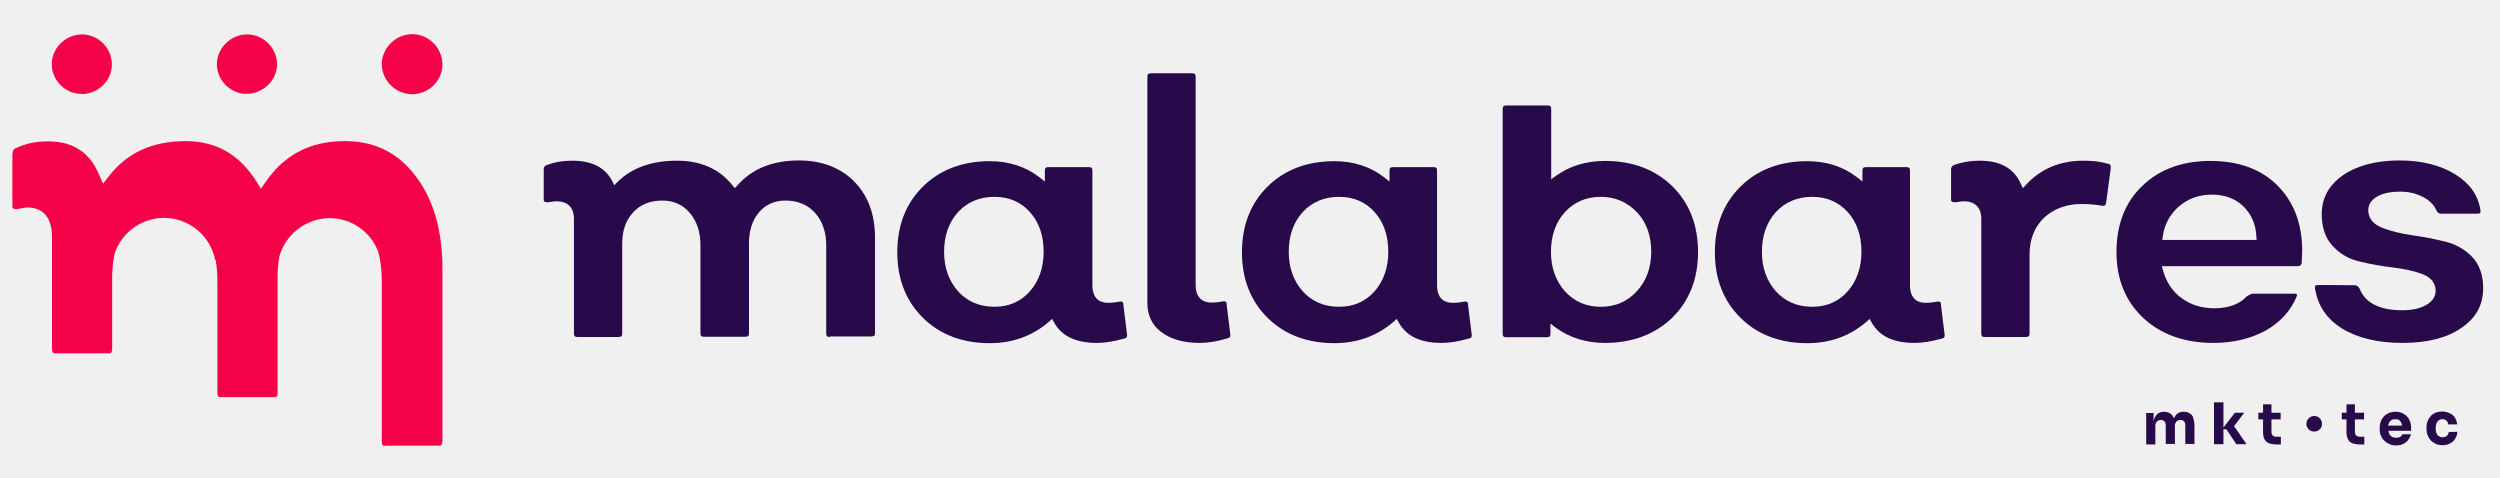
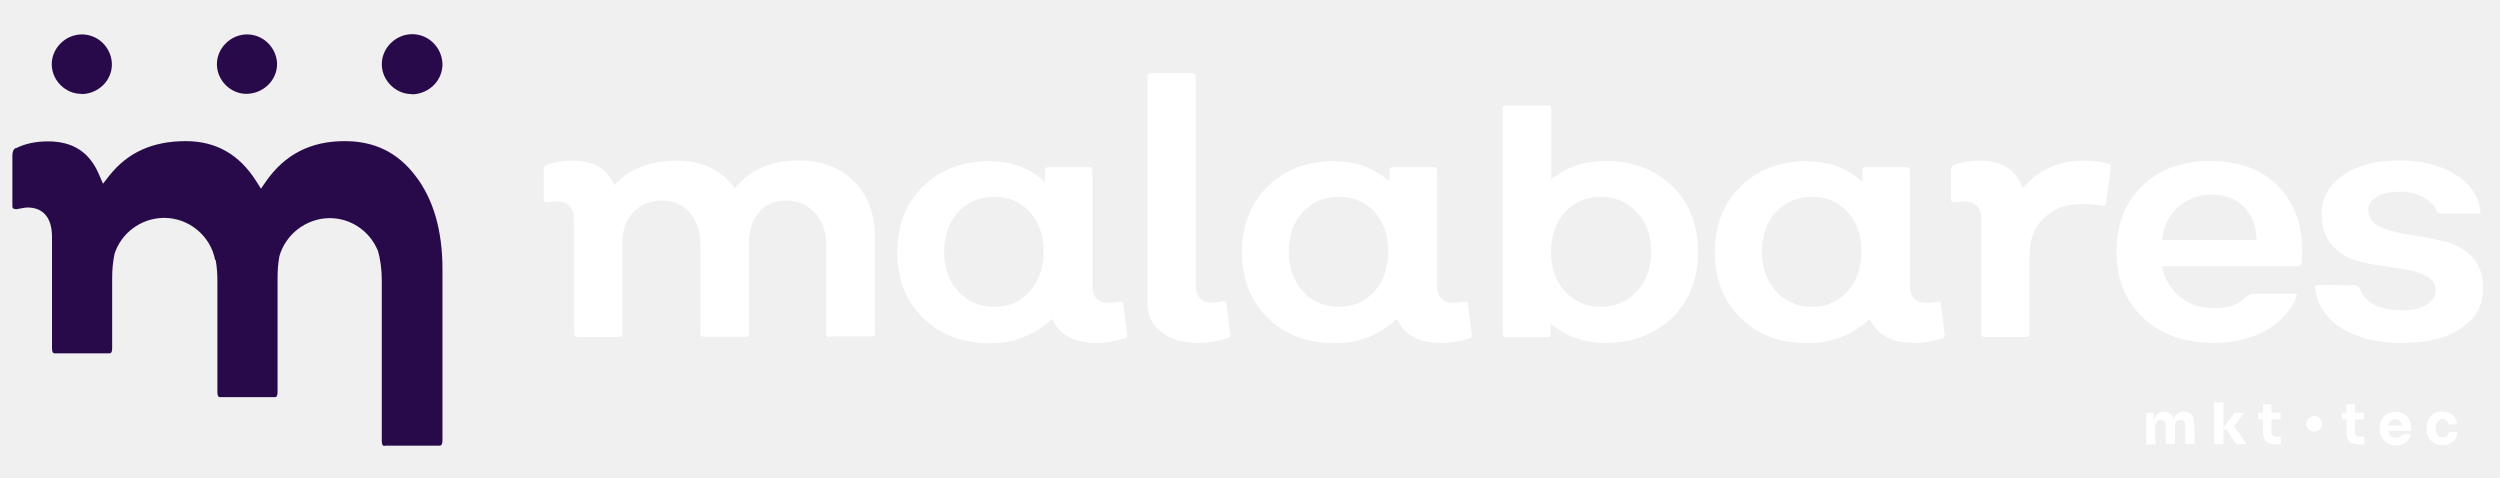
<svg xmlns="http://www.w3.org/2000/svg" version="1.1" id="Camada_2_00000062892540878636429150000012959252214743955844_" x="0px" y="0px" viewBox="0 0 1009.7 192.8" style="enable-background:new 0 0 1009.7 192.8;" xml:space="preserve">
  <style type="text/css">
- 	.st0{fill:#F4014A;}
- 	.st1{fill:#280A4A;}
+ 	.st0{fill:#280A4A;}
+ 	.st1{fill:#FFFFFF;}
</style>
  <g>
+     <path class="st0" d="M155.5,180.1c-0.7,0-1.3,0-1.3-2.3v-64.2c0-4.6-0.5-8.7-1.6-12.4v-0.1l-0.1-0.1c-3.3-7.8-10.9-12.9-19.3-12.9   c-0.1,0-0.3,0-0.4,0c-9.3,0.2-17.5,6.6-20,15.5v0.1v0.1c-0.5,2.6-0.7,5.5-0.7,8.5v45.8c0,2.3-0.6,2.3-1.3,2.3H89.1   c-0.7,0-1.3,0-1.3-2.3v-44.5c0-3-0.2-5.9-0.7-8.6h-0.2C85,95.2,76.3,88,66.3,88c-0.1,0-0.3,0-0.4,0c-9,0.2-17,6.1-19.7,14.7v0.1   v0.1c-0.6,2.9-0.9,6-0.9,9.4v28.1c0,2.3-0.6,2.3-1.3,2.3H22.3c-0.7,0-1.3,0-1.3-2.3V95.7c0-10.4-6.2-11.9-9.9-11.9   c-0.5,0-1.4,0.1-4.5,0.7C5,84.4,5,83.9,5,83V63c0-2.6,1-3,1.4-3.2h0.1h0.1c3.6-1.8,7.9-2.7,12.8-2.7c10.1,0,16.8,4.4,20.6,13.4   l1.6,3.7l2.5-3.2c7.4-9.4,17.5-14,30.9-14c12.2,0,21.6,5.3,28.5,16.2l1.9,3l2-2.9c7.6-10.9,18-16.3,31.8-16.3   c12,0,21.3,4.5,28.5,13.9c7.3,9.4,11,22.1,11,37.7v69.1c0,2.3-0.7,2.3-1.5,2.3h-21.7V180.1z" />
+     <path class="st0" d="M166.2,38c-6.4,0-11.9-5.5-12-11.9c-0.1-6.6,5.5-12.2,12.1-12.3h0.2c6.6,0,12,5.4,12.2,12   c0.1,6.6-5.3,12.1-12.2,12.3C166.4,38,166.3,38,166.2,38L166.2,38z" />
+     <path class="st0" d="M99.5,37.9c-6.4,0-11.8-5.4-11.9-11.8c-0.1-6.5,5.4-12.1,12-12.2h0.2c6.5,0,11.9,5.3,12.1,11.8   c0.1,6.5-5.3,12-12.1,12.2C99.7,37.9,99.6,37.9,99.5,37.9L99.5,37.9z" />
+     <path class="st0" d="M32.8,37.9c-6.4,0-11.8-5.4-11.9-11.8c-0.1-6.5,5.4-12.1,12-12.2h0.2c6.5,0,11.9,5.3,12.1,11.9   c0.1,6.6-5.3,12-12.1,12.2C33,37.9,32.9,37.9,32.8,37.9L32.8,37.9z" />
+   </g>
+   <g>
+     <path class="st1" d="M335.2,136.1c-1.1,0-1.5-0.3-1.5-1.5V99.1c0-5.3-1.5-9.7-4.4-13c-3-3.4-7.1-5.1-12.1-5.1   c-4.4,0-8,1.6-10.7,4.8c-2.6,3.1-4,7.3-4,12.4v36.3c0,1.1-0.3,1.5-1.5,1.5h-16.6c-1.1,0-1.5-0.3-1.5-1.5V99.1c0-5.3-1.4-9.6-4.2-13   c-2.8-3.4-6.6-5.1-11.2-5.1c-4.9,0-8.9,1.6-11.8,4.8c-2.9,3.1-4.4,7.3-4.4,12.5v36.3c0,1.1-0.3,1.5-1.5,1.5h-16.5   c-1.1,0-1.5-0.3-1.5-1.5V88.4c0-4.6-2.5-7.1-7.1-7.1c-0.3,0-1,0-3.3,0.4c-1.8,0-1.8-0.6-1.8-1V68.6c0-1.4,0.6-1.7,1.3-2h0.1   c2.9-1.1,6.2-1.7,10.1-1.7c8,0,13.3,2.7,16.2,8.3l0.8,1.6l1.3-1.3c5.7-5.7,13.8-8.6,24.1-8.6c9.5,0,17,3.3,22.3,9.9l1,1.2l1.1-1.2   c5.8-6.6,14.1-10,24.8-10c9.2,0,16.7,2.9,22.3,8.5c5.6,5.7,8.4,13.3,8.4,22.7v38.4c0,1-0.2,1.5-1.6,1.5h-16.6L335.2,136.1   L335.2,136.1z" />
+     <path class="st1" d="M443.1,138.5c-8.6,0-14.3-2.7-17.4-8.3l-0.8-1.4l-1.2,1.1c-6.6,5.7-14.6,8.7-23.9,8.7c-11,0-20.1-3.4-27-10.2   s-10.4-15.7-10.4-26.5c0-10.9,3.5-19.8,10.4-26.6c6.9-6.8,16-10.2,26.9-10.2c7.8,0,14.6,2.2,20.1,6.5l2.2,1.7V69   c0-1.1,0.3-1.5,1.5-1.5h16.3c0.4,0,0.9,0.1,1.1,0.3c0.2,0.2,0.3,0.8,0.3,1.1v46.3c0,6.2,3.9,7.1,6.2,7.1c1.8,0,3.4-0.2,4.8-0.5   c0.1,0,0.2,0,0.3,0c0.9,0,1.2,0.2,1.2,1.1v0.1l1.5,12.2c0.1,0.8-0.1,1.3-1.3,1.6h-0.1C449.8,137.9,446.3,138.5,443.1,138.5z    M401.6,79.5c-6,0-10.9,2.1-14.7,6.2c-3.7,4.1-5.6,9.5-5.6,16c0,6.4,1.9,11.7,5.6,15.9c3.8,4.2,8.7,6.3,14.7,6.3   c5.9,0,10.7-2.1,14.4-6.3c3.6-4.1,5.5-9.5,5.5-15.9c0-6.5-1.8-11.9-5.5-16C412.4,81.6,407.5,79.5,401.6,79.5z" />
+     <path class="st1" d="M484.6,138.5c-6.5,0-11.8-1.5-15.6-4.4c-3.8-2.9-5.6-6.8-5.6-11.8V31.1c0-1.1,0.3-1.5,1.5-1.5h16.5   c1.1,0,1.5,0.3,1.5,1.5v84.1c0,4.5,2.3,7,6.4,7c1.7,0,3.3-0.2,4.6-0.5c0.1,0,0.2,0,0.3,0c0.9,0,1.2,0.2,1.2,1.1v0.1l1.5,12.2   c0.1,0.8-0.1,1.3-1.3,1.6h-0.1C491.5,137.9,487.9,138.5,484.6,138.5z" />
+     <path class="st1" d="M582.3,138.5c-8.6,0-14.3-2.7-17.4-8.3l-0.8-1.4l-1.2,1.1c-6.6,5.7-14.6,8.7-23.9,8.7c-11,0-20.1-3.4-27-10.2   c-6.9-6.8-10.4-15.7-10.4-26.5c0-10.9,3.5-19.8,10.4-26.6c6.9-6.8,16-10.2,26.9-10.2c7.8,0,14.6,2.2,20.1,6.5l2.2,1.7V69   c0-1.1,0.3-1.5,1.5-1.5H579c0.4,0,0.9,0.1,1.1,0.3c0.2,0.2,0.3,0.8,0.3,1.1v46.3c0,6.2,3.9,7.1,6.2,7.1c1.8,0,3.4-0.2,4.8-0.5   c0.1,0,0.2,0,0.3,0c0.9,0,1.2,0.2,1.2,1.1v0.1l1.5,12.2c0.1,0.8-0.1,1.3-1.3,1.6H593C589,137.9,585.5,138.5,582.3,138.5z    M540.8,79.5c-6,0-10.9,2.1-14.7,6.2c-3.7,4.1-5.6,9.5-5.6,16c0,6.4,1.9,11.7,5.6,15.9c3.8,4.2,8.7,6.3,14.7,6.3   c5.9,0,10.7-2.1,14.4-6.3c3.6-4.1,5.5-9.5,5.5-15.9c0-6.5-1.8-11.9-5.5-16C551.6,81.6,546.7,79.5,540.8,79.5z" />
+     <path class="st1" d="M648.2,138.5c-7.6,0-14.3-2.1-19.9-6.2l-2.1-1.6v4c0,1-0.2,1.5-1.6,1.5h-16.2c-1.1,0-1.5-0.3-1.5-1.5V44.1   c0-1.1,0.3-1.5,1.5-1.5H625c1.1,0,1.5,0.3,1.5,1.5v28.3l2.1-1.5c5.5-3.9,12.1-5.9,19.6-5.9c11.1,0,20.2,3.4,27.2,10.2   c6.9,6.8,10.4,15.7,10.4,26.6c0,10.8-3.5,19.7-10.4,26.5C668.5,135,659.3,138.5,648.2,138.5z M646.5,79.5c-5.9,0-10.7,2.1-14.5,6.2   c-3.7,4.1-5.6,9.5-5.6,16c0,6.4,1.9,11.7,5.6,15.9c3.8,4.2,8.6,6.3,14.5,6.3s10.8-2.1,14.6-6.3c3.8-4.1,5.8-9.5,5.8-15.9   c0-6.5-1.9-11.9-5.8-16S652.3,79.5,646.5,79.5z" />
+     <path class="st1" d="M773.3,138.5c-8.6,0-14.3-2.7-17.4-8.3l-0.8-1.4l-1.2,1.1c-6.6,5.7-14.6,8.7-23.9,8.7c-11,0-20.1-3.4-27-10.2   s-10.4-15.7-10.4-26.5c0-10.9,3.5-19.8,10.4-26.6c6.9-6.8,16-10.2,26.9-10.2c7.8,0,14.6,2.2,20.1,6.5l2.2,1.7V69   c0-1.1,0.3-1.5,1.5-1.5H770c0.4,0,0.9,0.1,1.1,0.3s0.3,0.8,0.3,1.1v46.3c0,6.2,3.9,7.1,6.2,7.1c1.8,0,3.4-0.2,4.8-0.5   c0.1,0,0.2,0,0.3,0c0.9,0,1.2,0.2,1.2,1.1v0.1l1.5,12.2c0.1,0.8-0.1,1.4-1.3,1.6H784C780.1,137.9,776.5,138.5,773.3,138.5z    M731.9,79.5c-6,0-10.9,2.1-14.7,6.2c-3.7,4.1-5.6,9.5-5.6,16c0,6.4,1.9,11.7,5.6,15.9c3.8,4.2,8.7,6.3,14.7,6.3   c5.9,0,10.7-2.1,14.4-6.3c3.6-4.1,5.5-9.5,5.5-15.9c0-6.5-1.8-11.9-5.5-16C742.6,81.6,737.8,79.5,731.9,79.5z" />
+     <path class="st1" d="M801.7,136.1c-1.1,0-1.5-0.3-1.5-1.5V88.4c0-4.6-2.5-7.1-7.1-7.1c-0.3,0-1,0-3.3,0.4c-1.8,0-1.8-0.6-1.8-1   V68.6c0-1.4,0.6-1.7,1.3-2c3.3-1.2,6.7-1.7,10.2-1.7c8.3,0,13.8,3,16.6,9.2L817,76l1.4-1.5c5.8-6.3,13.6-9.6,23-9.6   c4,0,7.2,0.4,9.7,1.2h0.1h0.1c0.9,0.2,1.3,0.5,1.2,1.8L850.6,82c-0.2,1-0.6,1.1-1.2,1.1c-0.2,0-0.3,0-0.5,0   c-2.5-0.5-5.3-0.7-8.3-0.7c-6,0-11.1,1.9-15,5.5c-3.9,3.7-5.9,8.7-5.9,15v31.7c0,1.1-0.3,1.5-1.5,1.5H801.7z" />
+     <path class="st1" d="M894,138.5c-11.7,0-21.2-3.4-28.4-10.1c-7.1-6.7-10.8-15.6-10.8-26.6c0-11.1,3.5-20.1,10.4-26.7   c6.9-6.7,16.2-10.1,27.5-10.1c11.4,0,20.5,3.3,27.1,9.9s10,15.4,10,26.3c0,0.5,0,1.3-0.1,2.5c0,1-0.1,1.9-0.1,2.5   c-0.2,0.8-0.5,1.3-1.8,1.3h-54.7l0.5,1.7c1.3,4.7,3.8,8.5,7.5,11.2s8.1,4.1,13.2,4.1c5.7,0,10.1-1.6,13-4.7c1-0.7,1.9-1.1,2.7-1.2   h16.5c0.6,0,1.1,0.1,1.2,0.3c0.1,0.1-0.1,0.5-0.1,0.7v0.1c-2.4,5.8-6.6,10.4-12.5,13.8C909.2,136.7,902,138.5,894,138.5z    M893.3,78.6c-5.1,0-9.5,1.6-13.2,4.7c-3.6,3.1-5.9,7.2-6.6,12.1l-0.2,1.5h38.1l-0.1-1.4c-0.2-4.9-2-9-5.3-12.2   C902.8,80.2,898.5,78.6,893.3,78.6z" />
+     <path class="st1" d="M970.3,138.5c-10,0-18.2-2-24.5-5.9c-6.2-3.9-9.7-9.2-10.8-16.1c-0.1-0.5,0-0.9,0.1-1.1   c0.2-0.2,0.7-0.3,1.4-0.3l14.5,0.1c0.5,0,1.3,0.1,2,1.4c2.3,5.8,8.1,8.7,17.3,8.7c3.9,0,7-0.7,9.4-2c3.3-1.8,4-4.2,4-5.9   c0-2.2-1-5.1-5.6-6.8c-3.2-1.2-7.2-2-11.8-2.6c-4.4-0.5-8.9-1.3-13.4-2.4c-4.3-1-7.9-3.1-10.8-6.3c-2.9-3.1-4.4-7.4-4.4-12.7   c0-6.6,2.8-11.7,8.4-15.7c5.7-4,13.5-6.1,23-6.1c9,0,16.5,1.9,22.5,5.6c5.9,3.7,9.3,8.4,10.2,14.5c0.1,0.5,0,0.9-0.1,1.1   c-0.2,0.2-0.6,0.3-1.2,0.3h-14.6c-0.8,0-1.3-0.3-1.7-1c-1-2.4-2.9-4.4-5.7-5.8c-2.7-1.4-5.8-2.1-9.1-2.1c-3.7,0-6.7,0.6-9,1.8   c-3.2,1.7-3.9,4-3.9,5.7c0,2.2,1,5.3,5.6,7.1c3.3,1.3,7.3,2.3,12,3c4.5,0.6,9.1,1.5,13.5,2.6c4.2,1,7.9,3.1,10.9,6.2   c2.9,3.1,4.4,7.3,4.4,12.5c0,6.8-2.8,12-8.6,16C988.6,136.4,980.5,138.5,970.3,138.5z" />
    <g>
-       <path class="st0" d="M155.5,180.1c-0.7,0-1.3,0-1.3-2.3v-64.2c0-4.6-0.5-8.7-1.6-12.4v-0.1l-0.1-0.1c-3.3-7.8-10.9-12.9-19.3-12.9    c-0.1,0-0.3,0-0.4,0c-9.3,0.2-17.5,6.6-20,15.5v0.1v0.1c-0.5,2.6-0.7,5.5-0.7,8.5v45.8c0,2.3-0.6,2.3-1.3,2.3H89.1    c-0.7,0-1.3,0-1.3-2.3v-44.5c0-3-0.2-5.9-0.7-8.6h-0.2C85,95.2,76.3,88,66.3,88c-0.1,0-0.3,0-0.4,0c-9,0.2-17,6.1-19.7,14.7v0.1    v0.1c-0.6,2.9-0.9,6-0.9,9.4v28.1c0,2.3-0.6,2.3-1.3,2.3H22.3c-0.7,0-1.3,0-1.3-2.3V95.7c0-10.4-6.2-11.9-9.9-11.9    c-0.5,0-1.4,0.1-4.5,0.7C5,84.4,5,83.9,5,83V63c0-2.6,1-3,1.4-3.2h0.1h0.1c3.6-1.8,7.9-2.7,12.8-2.7c10.1,0,16.8,4.4,20.6,13.4    l1.6,3.7l2.5-3.2c7.4-9.4,17.5-14,30.9-14c12.2,0,21.6,5.3,28.5,16.2l1.9,3l2-2.9c7.6-10.9,18-16.3,31.8-16.3    c12,0,21.3,4.5,28.5,13.9c7.3,9.4,11,22.1,11,37.7v69.1c0,2.3-0.7,2.3-1.5,2.3h-21.7V180.1z" />
-       <path class="st0" d="M166.2,38c-6.4,0-11.9-5.5-12-11.9c-0.1-6.6,5.5-12.2,12.1-12.3h0.2c6.6,0,12,5.4,12.2,12    c0.1,6.6-5.3,12.1-12.2,12.3C166.4,38,166.3,38,166.2,38L166.2,38z" />
-       <path class="st0" d="M99.5,37.9c-6.4,0-11.8-5.4-11.9-11.8c-0.1-6.5,5.4-12.1,12-12.2h0.2c6.5,0,11.9,5.3,12.1,11.8    c0.1,6.5-5.3,12-12.1,12.2C99.7,37.9,99.6,37.9,99.5,37.9L99.5,37.9z" />
-       <path class="st0" d="M32.8,37.9c-6.4,0-11.8-5.4-11.9-11.8c-0.1-6.5,5.4-12.1,12-12.2h0.2c6.5,0,11.9,5.3,12.1,11.9    c0.1,6.6-5.3,12-12.1,12.2C33,37.9,32.9,37.9,32.8,37.9L32.8,37.9z" />
-     </g>
-     <g>
-       <path class="st1" d="M335.2,136.1c-1.1,0-1.5-0.3-1.5-1.5V99.1c0-5.3-1.5-9.7-4.4-13c-3-3.4-7.1-5.1-12.1-5.1    c-4.4,0-8,1.6-10.7,4.8c-2.6,3.1-4,7.3-4,12.4v36.3c0,1.1-0.3,1.5-1.5,1.5h-16.6c-1.1,0-1.5-0.3-1.5-1.5V99.1    c0-5.3-1.4-9.6-4.2-13c-2.8-3.4-6.6-5.1-11.2-5.1c-4.9,0-8.9,1.6-11.8,4.8c-2.9,3.1-4.4,7.3-4.4,12.5v36.3c0,1.1-0.3,1.5-1.5,1.5    h-16.5c-1.1,0-1.5-0.3-1.5-1.5V88.4c0-4.6-2.5-7.1-7.1-7.1c-0.3,0-1,0-3.3,0.4c-1.8,0-1.8-0.6-1.8-1V68.6c0-1.4,0.6-1.7,1.3-2h0.1    c2.9-1.1,6.2-1.7,10.1-1.7c8,0,13.3,2.7,16.2,8.3l0.8,1.6l1.3-1.3c5.7-5.7,13.8-8.6,24.1-8.6c9.5,0,17,3.3,22.3,9.9l1,1.2l1.1-1.2    c5.8-6.6,14.1-10,24.8-10c9.2,0,16.7,2.9,22.3,8.5c5.6,5.7,8.4,13.3,8.4,22.7v38.4c0,1-0.2,1.5-1.6,1.5h-16.6L335.2,136.1    L335.2,136.1z" />
-       <path class="st1" d="M443.1,138.5c-8.6,0-14.3-2.7-17.4-8.3l-0.8-1.4l-1.2,1.1c-6.6,5.7-14.6,8.7-23.9,8.7c-11,0-20.1-3.4-27-10.2    s-10.4-15.7-10.4-26.5c0-10.9,3.5-19.8,10.4-26.6c6.9-6.8,16-10.2,26.9-10.2c7.8,0,14.6,2.2,20.1,6.5l2.2,1.7V69    c0-1.1,0.3-1.5,1.5-1.5h16.3c0.4,0,0.9,0.1,1.1,0.3c0.2,0.2,0.3,0.8,0.3,1.1v46.3c0,6.2,3.9,7.1,6.2,7.1c1.8,0,3.4-0.2,4.8-0.5    c0.1,0,0.2,0,0.3,0c0.9,0,1.2,0.2,1.2,1.1v0.1l1.5,12.2c0.1,0.8-0.1,1.3-1.3,1.6h-0.1C449.8,137.9,446.3,138.5,443.1,138.5z     M401.6,79.5c-6,0-10.9,2.1-14.7,6.2c-3.7,4.1-5.6,9.5-5.6,16c0,6.4,1.9,11.7,5.6,15.9c3.8,4.2,8.7,6.3,14.7,6.3    c5.9,0,10.7-2.1,14.4-6.3c3.6-4.1,5.5-9.5,5.5-15.9c0-6.5-1.8-11.9-5.5-16C412.4,81.6,407.5,79.5,401.6,79.5z" />
-       <path class="st1" d="M484.6,138.5c-6.5,0-11.8-1.5-15.6-4.4c-3.8-2.9-5.6-6.8-5.6-11.8V31.1c0-1.1,0.3-1.5,1.5-1.5h16.5    c1.1,0,1.5,0.3,1.5,1.5v84.1c0,4.5,2.3,7,6.4,7c1.7,0,3.3-0.2,4.6-0.5c0.1,0,0.2,0,0.3,0c0.9,0,1.2,0.2,1.2,1.1v0.1l1.5,12.2    c0.1,0.8-0.1,1.3-1.3,1.6h-0.1C491.5,137.9,487.9,138.5,484.6,138.5z" />
-       <path class="st1" d="M582.3,138.5c-8.6,0-14.3-2.7-17.4-8.3l-0.8-1.4l-1.2,1.1c-6.6,5.7-14.6,8.7-23.9,8.7c-11,0-20.1-3.4-27-10.2    c-6.9-6.8-10.4-15.7-10.4-26.5c0-10.9,3.5-19.8,10.4-26.6c6.9-6.8,16-10.2,26.9-10.2c7.8,0,14.6,2.2,20.1,6.5l2.2,1.7V69    c0-1.1,0.3-1.5,1.5-1.5H579c0.4,0,0.9,0.1,1.1,0.3c0.2,0.2,0.3,0.8,0.3,1.1v46.3c0,6.2,3.9,7.1,6.2,7.1c1.8,0,3.4-0.2,4.8-0.5    c0.1,0,0.2,0,0.3,0c0.9,0,1.2,0.2,1.2,1.1v0.1l1.5,12.2c0.1,0.8-0.1,1.3-1.3,1.6H593C589,137.9,585.5,138.5,582.3,138.5z     M540.8,79.5c-6,0-10.9,2.1-14.7,6.2c-3.7,4.1-5.6,9.5-5.6,16c0,6.4,1.9,11.7,5.6,15.9c3.8,4.2,8.7,6.3,14.7,6.3    c5.9,0,10.7-2.1,14.4-6.3c3.6-4.1,5.5-9.5,5.5-15.9c0-6.5-1.8-11.9-5.5-16C551.6,81.6,546.7,79.5,540.8,79.5z" />
-       <path class="st1" d="M648.2,138.5c-7.6,0-14.3-2.1-19.9-6.2l-2.1-1.6v4c0,1-0.2,1.5-1.6,1.5h-16.2c-1.1,0-1.5-0.3-1.5-1.5V44.1    c0-1.1,0.3-1.5,1.5-1.5H625c1.1,0,1.5,0.3,1.5,1.5v28.3l2.1-1.5c5.5-3.9,12.1-5.9,19.6-5.9c11.1,0,20.2,3.4,27.2,10.2    c6.9,6.8,10.4,15.7,10.4,26.6c0,10.8-3.5,19.7-10.4,26.5C668.5,135,659.3,138.5,648.2,138.5z M646.5,79.5    c-5.9,0-10.7,2.1-14.5,6.2c-3.7,4.1-5.6,9.5-5.6,16c0,6.4,1.9,11.7,5.6,15.9c3.8,4.2,8.6,6.3,14.5,6.3s10.8-2.1,14.6-6.3    c3.8-4.1,5.8-9.5,5.8-15.9c0-6.5-1.9-11.9-5.8-16S652.3,79.5,646.5,79.5z" />
-       <path class="st1" d="M773.3,138.5c-8.6,0-14.3-2.7-17.4-8.3l-0.8-1.4l-1.2,1.1c-6.6,5.7-14.6,8.7-23.9,8.7c-11,0-20.1-3.4-27-10.2    s-10.4-15.7-10.4-26.5c0-10.9,3.5-19.8,10.4-26.6c6.9-6.8,16-10.2,26.9-10.2c7.8,0,14.6,2.2,20.1,6.5l2.2,1.7V69    c0-1.1,0.3-1.5,1.5-1.5H770c0.4,0,0.9,0.1,1.1,0.3s0.3,0.8,0.3,1.1v46.3c0,6.2,3.9,7.1,6.2,7.1c1.8,0,3.4-0.2,4.8-0.5    c0.1,0,0.2,0,0.3,0c0.9,0,1.2,0.2,1.2,1.1v0.1l1.5,12.2c0.1,0.8-0.1,1.4-1.3,1.6H784C780.1,137.9,776.5,138.5,773.3,138.5z     M731.9,79.5c-6,0-10.9,2.1-14.7,6.2c-3.7,4.1-5.6,9.5-5.6,16c0,6.4,1.9,11.7,5.6,15.9c3.8,4.2,8.7,6.3,14.7,6.3    c5.9,0,10.7-2.1,14.4-6.3c3.6-4.1,5.5-9.5,5.5-15.9c0-6.5-1.8-11.9-5.5-16C742.6,81.6,737.8,79.5,731.9,79.5z" />
-       <path class="st1" d="M801.7,136.1c-1.1,0-1.5-0.3-1.5-1.5V88.4c0-4.6-2.5-7.1-7.1-7.1c-0.3,0-1,0-3.3,0.4c-1.8,0-1.8-0.6-1.8-1    V68.6c0-1.4,0.6-1.7,1.3-2c3.3-1.2,6.7-1.7,10.2-1.7c8.3,0,13.8,3,16.6,9.2L817,76l1.4-1.5c5.8-6.3,13.6-9.6,23-9.6    c4,0,7.2,0.4,9.7,1.2h0.1h0.1c0.9,0.2,1.3,0.5,1.2,1.8L850.6,82c-0.2,1-0.6,1.1-1.2,1.1c-0.2,0-0.3,0-0.5,0    c-2.5-0.5-5.3-0.7-8.3-0.7c-6,0-11.1,1.9-15,5.5c-3.9,3.7-5.9,8.7-5.9,15v31.7c0,1.1-0.3,1.5-1.5,1.5H801.7z" />
-       <path class="st1" d="M894,138.5c-11.7,0-21.2-3.4-28.4-10.1c-7.1-6.7-10.8-15.6-10.8-26.6c0-11.1,3.5-20.1,10.4-26.7    c6.9-6.7,16.2-10.1,27.5-10.1c11.4,0,20.5,3.3,27.1,9.9s10,15.4,10,26.3c0,0.5,0,1.3-0.1,2.5c0,1-0.1,1.9-0.1,2.5    c-0.2,0.8-0.5,1.3-1.8,1.3h-54.7l0.5,1.7c1.3,4.7,3.8,8.5,7.5,11.2s8.1,4.1,13.2,4.1c5.7,0,10.1-1.6,13-4.7c1-0.7,1.9-1.1,2.7-1.2    h16.5c0.6,0,1.1,0.1,1.2,0.3c0.1,0.1-0.1,0.5-0.1,0.7v0.1c-2.4,5.8-6.6,10.4-12.5,13.8C909.2,136.7,902,138.5,894,138.5z     M893.3,78.6c-5.1,0-9.5,1.6-13.2,4.7c-3.6,3.1-5.9,7.2-6.6,12.1l-0.2,1.5h38.1l-0.1-1.4c-0.2-4.9-2-9-5.3-12.2    C902.8,80.2,898.5,78.6,893.3,78.6z" />
-       <path class="st1" d="M970.3,138.5c-10,0-18.2-2-24.5-5.9c-6.2-3.9-9.7-9.2-10.8-16.1c-0.1-0.5,0-0.9,0.1-1.1    c0.2-0.2,0.7-0.3,1.4-0.3l14.5,0.1c0.5,0,1.3,0.1,2,1.4c2.3,5.8,8.1,8.7,17.3,8.7c3.9,0,7-0.7,9.4-2c3.3-1.8,4-4.2,4-5.9    c0-2.2-1-5.1-5.6-6.8c-3.2-1.2-7.2-2-11.8-2.6c-4.4-0.5-8.9-1.3-13.4-2.4c-4.3-1-7.9-3.1-10.8-6.3c-2.9-3.1-4.4-7.4-4.4-12.7    c0-6.6,2.8-11.7,8.4-15.7c5.7-4,13.5-6.1,23-6.1c9,0,16.5,1.9,22.5,5.6c5.9,3.7,9.3,8.4,10.2,14.5c0.1,0.5,0,0.9-0.1,1.1    c-0.2,0.2-0.6,0.3-1.2,0.3h-14.6c-0.8,0-1.3-0.3-1.7-1c-1-2.4-2.9-4.4-5.7-5.8c-2.7-1.4-5.8-2.1-9.1-2.1c-3.7,0-6.7,0.6-9,1.8    c-3.2,1.7-3.9,4-3.9,5.7c0,2.2,1,5.3,5.6,7.1c3.3,1.3,7.3,2.3,12,3c4.5,0.6,9.1,1.5,13.5,2.6c4.2,1,7.9,3.1,10.9,6.2    c2.9,3.1,4.4,7.3,4.4,12.5c0,6.8-2.8,12-8.6,16C988.6,136.4,980.5,138.5,970.3,138.5z" />
-       <g>
-         <path class="st1" d="M884.5,167c-0.7-0.4-1.5-0.7-2.4-0.7h-0.2c-0.9,0-1.7,0.2-2.4,0.7c-0.6,0.4-1.1,1.1-1.5,2v0.1V169     c-0.3-0.9-0.8-1.5-1.5-2c-0.6-0.4-1.4-0.7-2.4-0.7H874c-0.9,0-1.7,0.2-2.4,0.7c-0.6,0.4-1.1,1.1-1.5,2c-0.1,0.3-0.2,0.7-0.3,1     v-3.2h-3v12.7h3.7V172c0-0.7,0.2-1.3,0.6-1.7c0.4-0.4,0.9-0.7,1.6-0.7c0.6,0,1.2,0.2,1.5,0.6c0.4,0.4,0.5,1,0.5,1.7v7.4h3.7V172     c0-0.7,0.2-1.3,0.6-1.7c0.4-0.4,0.9-0.7,1.6-0.7c0.7,0,1.2,0.2,1.5,0.6c0.4,0.4,0.5,1,0.5,1.7v7.4h3.7v-7.2     c0-1.3-0.2-2.4-0.5-3.2C885.7,168.1,885.2,167.4,884.5,167z" />
-         <polygon class="st1" points="906.4,166.7 902.6,166.7 898,172.7 898,162.5 894.2,162.5 894.2,179.4 898,179.4 898,173.4      899.2,173.4 903.2,179.4 907.3,179.4 902.3,172.1    " />
-         <path class="st1" d="M917.5,163.3H914v3.4h-1.9v2.7h1.9v5c0,1.3,0.2,2.3,0.6,3c0.4,0.7,0.9,1.3,1.7,1.6s1.8,0.5,3.1,0.5h1.8v-3.1     h-1.9c-0.6,0-1-0.2-1.4-0.5c-0.3-0.3-0.5-0.8-0.5-1.4v-5.1h3.7v-2.7h-3.7v-3.4H917.5z" />
-         <path class="st1" d="M951.1,163.3h-3.4v3.4h-1.9v2.7h1.9v5c0,1.3,0.2,2.3,0.6,3c0.4,0.7,0.9,1.3,1.7,1.6s1.8,0.5,3.1,0.5h1.8     v-3.1H953c-0.6,0-1-0.2-1.4-0.5c-0.3-0.3-0.5-0.8-0.5-1.4v-5.1h3.7v-2.7h-3.7V163.3L951.1,163.3z" />
-         <path class="st1" d="M970.9,167.2c-0.9-0.6-2.1-0.9-3.4-0.9c-1,0-2,0.2-2.8,0.5c-0.8,0.4-1.5,0.9-2,1.5s-1,1.3-1.2,2.1     c-0.3,0.8-0.4,1.6-0.4,2.4v0.5c0,0.8,0.1,1.6,0.4,2.4c0.3,0.8,0.7,1.5,1.3,2.1s1.2,1.1,2.1,1.5c0.8,0.4,1.8,0.6,2.9,0.6     c1.1,0,2-0.2,2.8-0.6c0.8-0.4,1.5-0.9,2-1.6c0.5-0.7,0.9-1.4,1.1-2.3h-3.4c-0.2,0.4-0.4,0.7-0.9,1c-0.4,0.3-1,0.4-1.7,0.4     s-1.3-0.2-1.8-0.5s-0.8-0.7-1-1.3c-0.1-0.3-0.2-0.7-0.3-1h9.2v-1.2c0-1.2-0.2-2.2-0.7-3.2C972.6,168.6,971.9,167.8,970.9,167.2z      M964.8,171c0.2-0.6,0.6-1,1-1.3s1-0.4,1.6-0.4s1.2,0.1,1.6,0.4c0.4,0.3,0.7,0.7,0.9,1.2c0.1,0.3,0.2,0.6,0.2,1h-5.7     C964.6,171.6,964.7,171.3,964.8,171z" />
-         <path class="st1" d="M989,174.5c-0.1,0.4-0.2,0.8-0.4,1.1s-0.5,0.6-0.8,0.7c-0.3,0.2-0.8,0.3-1.3,0.3c-0.7,0-1.2-0.2-1.6-0.5     c-0.4-0.3-0.7-0.7-0.9-1.3c-0.2-0.5-0.3-1.2-0.3-1.8c0-0.7,0.1-1.4,0.3-1.9s0.5-1,0.9-1.3s0.9-0.5,1.5-0.5c0.7,0,1.3,0.2,1.7,0.6     c0.4,0.4,0.6,0.9,0.7,1.5h3.6c-0.1-1-0.4-1.9-0.9-2.7s-1.2-1.4-2.1-1.8c-0.9-0.4-1.9-0.7-3-0.7c-1,0-2,0.2-2.8,0.5     c-0.8,0.4-1.5,0.8-2,1.5c-0.5,0.6-1,1.3-1.2,2.1c-0.3,0.8-0.4,1.6-0.4,2.5v0.4c0,0.8,0.1,1.6,0.4,2.4c0.3,0.8,0.7,1.5,1.2,2.1     s1.2,1.1,2,1.5s1.8,0.6,2.9,0.6c1.1,0,2.2-0.2,3-0.7c0.9-0.4,1.6-1.1,2.1-1.9c0.5-0.8,0.8-1.7,0.9-2.8L989,174.5L989,174.5z" />
-         <path class="st1" d="M934.7,168L934.7,168c-1.8,0-3.2,1.5-3.2,3.2s1.4,3.1,3.1,3.1l0,0c0,0,0,0,0.1,0c1.8,0,3.2-1.5,3.1-3.2     C937.8,169.4,936.4,168,934.7,168z" />
-       </g>
+       <path class="st1" d="M884.5,167c-0.7-0.4-1.5-0.7-2.4-0.7h-0.2c-0.9,0-1.7,0.2-2.4,0.7c-0.6,0.4-1.1,1.1-1.5,2v0.1V169    c-0.3-0.9-0.8-1.5-1.5-2c-0.6-0.4-1.4-0.7-2.4-0.7H874c-0.9,0-1.7,0.2-2.4,0.7c-0.6,0.4-1.1,1.1-1.5,2c-0.1,0.3-0.2,0.7-0.3,1    v-3.2h-3v12.7h3.7V172c0-0.7,0.2-1.3,0.6-1.7c0.4-0.4,0.9-0.7,1.6-0.7c0.6,0,1.2,0.2,1.5,0.6c0.4,0.4,0.5,1,0.5,1.7v7.4h3.7V172    c0-0.7,0.2-1.3,0.6-1.7c0.4-0.4,0.9-0.7,1.6-0.7c0.7,0,1.2,0.2,1.5,0.6c0.4,0.4,0.5,1,0.5,1.7v7.4h3.7v-7.2c0-1.3-0.2-2.4-0.5-3.2    C885.7,168.1,885.2,167.4,884.5,167z" />
+       <polygon class="st1" points="906.4,166.7 902.6,166.7 898,172.7 898,162.5 894.2,162.5 894.2,179.4 898,179.4 898,173.4     899.2,173.4 903.2,179.4 907.3,179.4 902.3,172.1   " />
+       <path class="st1" d="M917.5,163.3H914v3.4h-1.9v2.7h1.9v5c0,1.3,0.2,2.3,0.6,3c0.4,0.7,0.9,1.3,1.7,1.6s1.8,0.5,3.1,0.5h1.8v-3.1    h-1.9c-0.6,0-1-0.2-1.4-0.5c-0.3-0.3-0.5-0.8-0.5-1.4v-5.1h3.7v-2.7h-3.7v-3.4H917.5z" />
+       <path class="st1" d="M951.1,163.3h-3.4v3.4h-1.9v2.7h1.9v5c0,1.3,0.2,2.3,0.6,3c0.4,0.7,0.9,1.3,1.7,1.6s1.8,0.5,3.1,0.5h1.8v-3.1    H953c-0.6,0-1-0.2-1.4-0.5c-0.3-0.3-0.5-0.8-0.5-1.4v-5.1h3.7v-2.7h-3.7V163.3L951.1,163.3z" />
+       <path class="st1" d="M970.9,167.2c-0.9-0.6-2.1-0.9-3.4-0.9c-1,0-2,0.2-2.8,0.5c-0.8,0.4-1.5,0.9-2,1.5s-1,1.3-1.2,2.1    c-0.3,0.8-0.4,1.6-0.4,2.4v0.5c0,0.8,0.1,1.6,0.4,2.4c0.3,0.8,0.7,1.5,1.3,2.1s1.2,1.1,2.1,1.5c0.8,0.4,1.8,0.6,2.9,0.6    c1.1,0,2-0.2,2.8-0.6c0.8-0.4,1.5-0.9,2-1.6c0.5-0.7,0.9-1.4,1.1-2.3h-3.4c-0.2,0.4-0.4,0.7-0.9,1c-0.4,0.3-1,0.4-1.7,0.4    s-1.3-0.2-1.8-0.5s-0.8-0.7-1-1.3c-0.1-0.3-0.2-0.7-0.3-1h9.2v-1.2c0-1.2-0.2-2.2-0.7-3.2C972.6,168.6,971.9,167.8,970.9,167.2z     M964.8,171c0.2-0.6,0.6-1,1-1.3s1-0.4,1.6-0.4s1.2,0.1,1.6,0.4c0.4,0.3,0.7,0.7,0.9,1.2c0.1,0.3,0.2,0.6,0.2,1h-5.7    C964.6,171.6,964.7,171.3,964.8,171z" />
+       <path class="st1" d="M989,174.5c-0.1,0.4-0.2,0.8-0.4,1.1s-0.5,0.6-0.8,0.7c-0.3,0.2-0.8,0.3-1.3,0.3c-0.7,0-1.2-0.2-1.6-0.5    c-0.4-0.3-0.7-0.7-0.9-1.3c-0.2-0.5-0.3-1.2-0.3-1.8c0-0.7,0.1-1.4,0.3-1.9s0.5-1,0.9-1.3s0.9-0.5,1.5-0.5c0.7,0,1.3,0.2,1.7,0.6    c0.4,0.4,0.6,0.9,0.7,1.5h3.6c-0.1-1-0.4-1.9-0.9-2.7s-1.2-1.4-2.1-1.8c-0.9-0.4-1.9-0.7-3-0.7c-1,0-2,0.2-2.8,0.5    c-0.8,0.4-1.5,0.8-2,1.5c-0.5,0.6-1,1.3-1.2,2.1c-0.3,0.8-0.4,1.6-0.4,2.5v0.4c0,0.8,0.1,1.6,0.4,2.4c0.3,0.8,0.7,1.5,1.2,2.1    s1.2,1.1,2,1.5s1.8,0.6,2.9,0.6c1.1,0,2.2-0.2,3-0.7c0.9-0.4,1.6-1.1,2.1-1.9c0.5-0.8,0.8-1.7,0.9-2.8L989,174.5L989,174.5z" />
+       <path class="st1" d="M934.7,168L934.7,168c-1.8,0-3.2,1.5-3.2,3.2s1.4,3.1,3.1,3.1l0,0c0,0,0,0,0.1,0c1.8,0,3.2-1.5,3.1-3.2    C937.8,169.4,936.4,168,934.7,168z" />
    </g>
  </g>
</svg>
